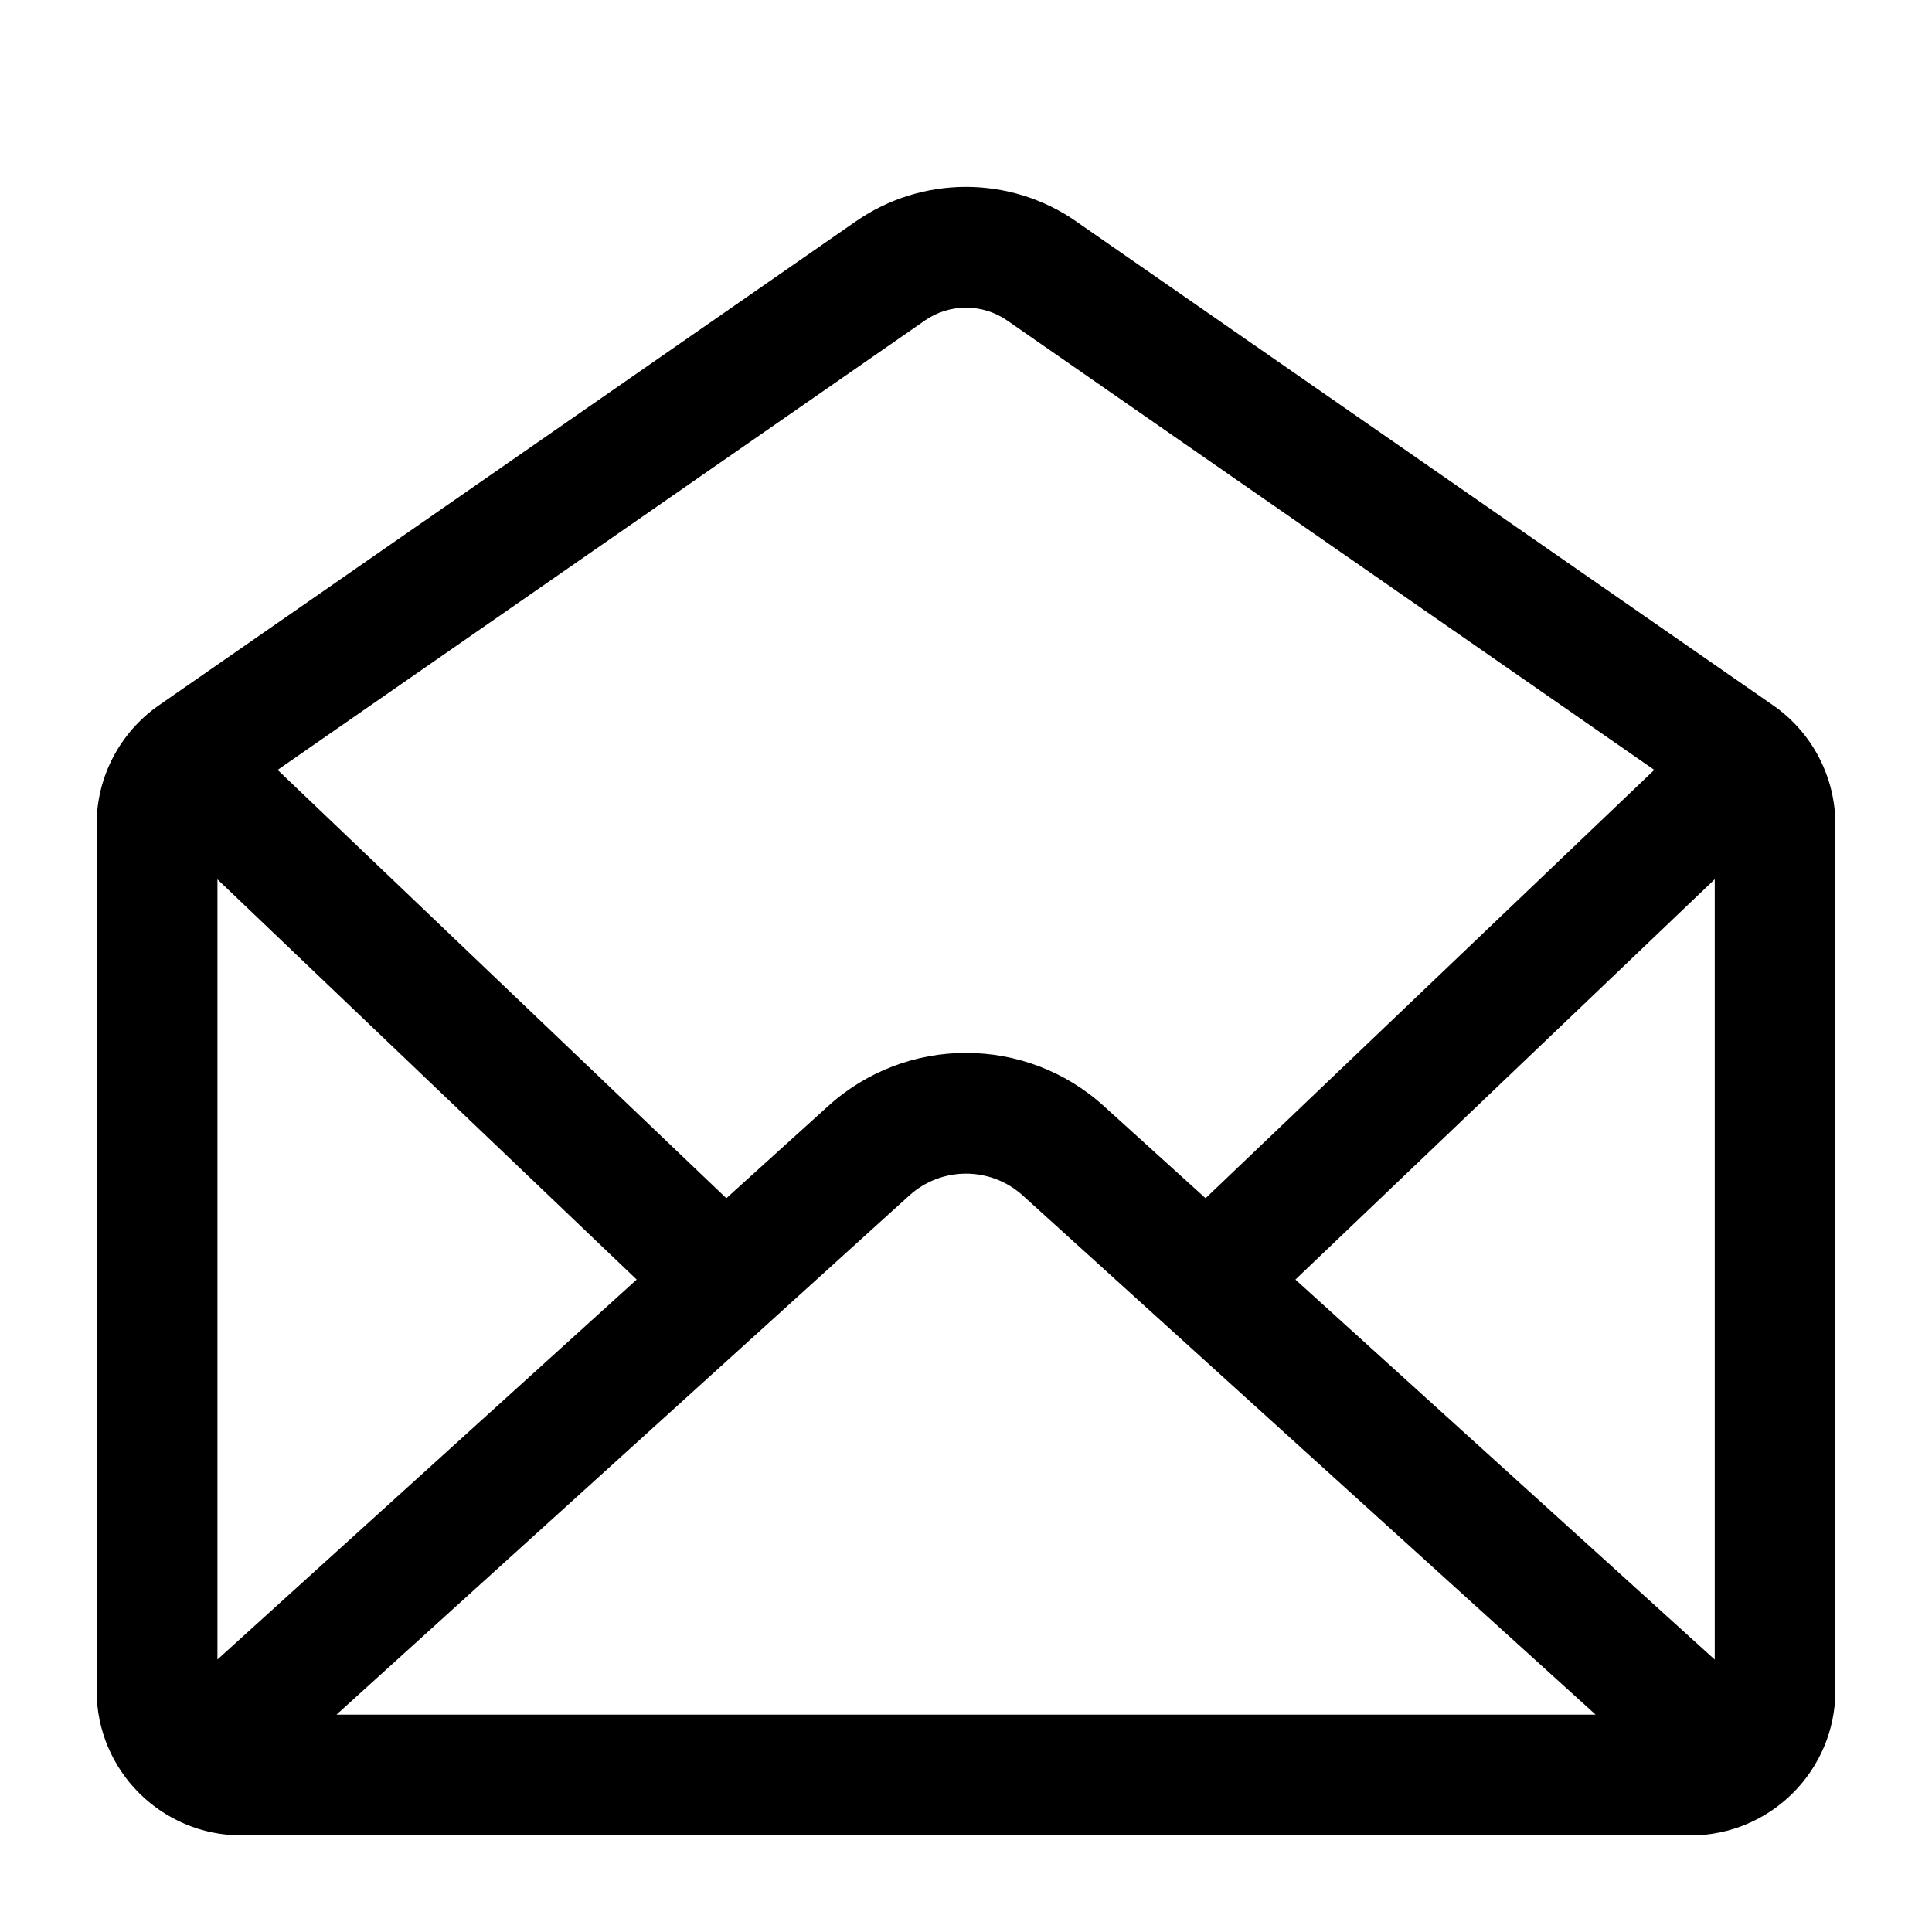
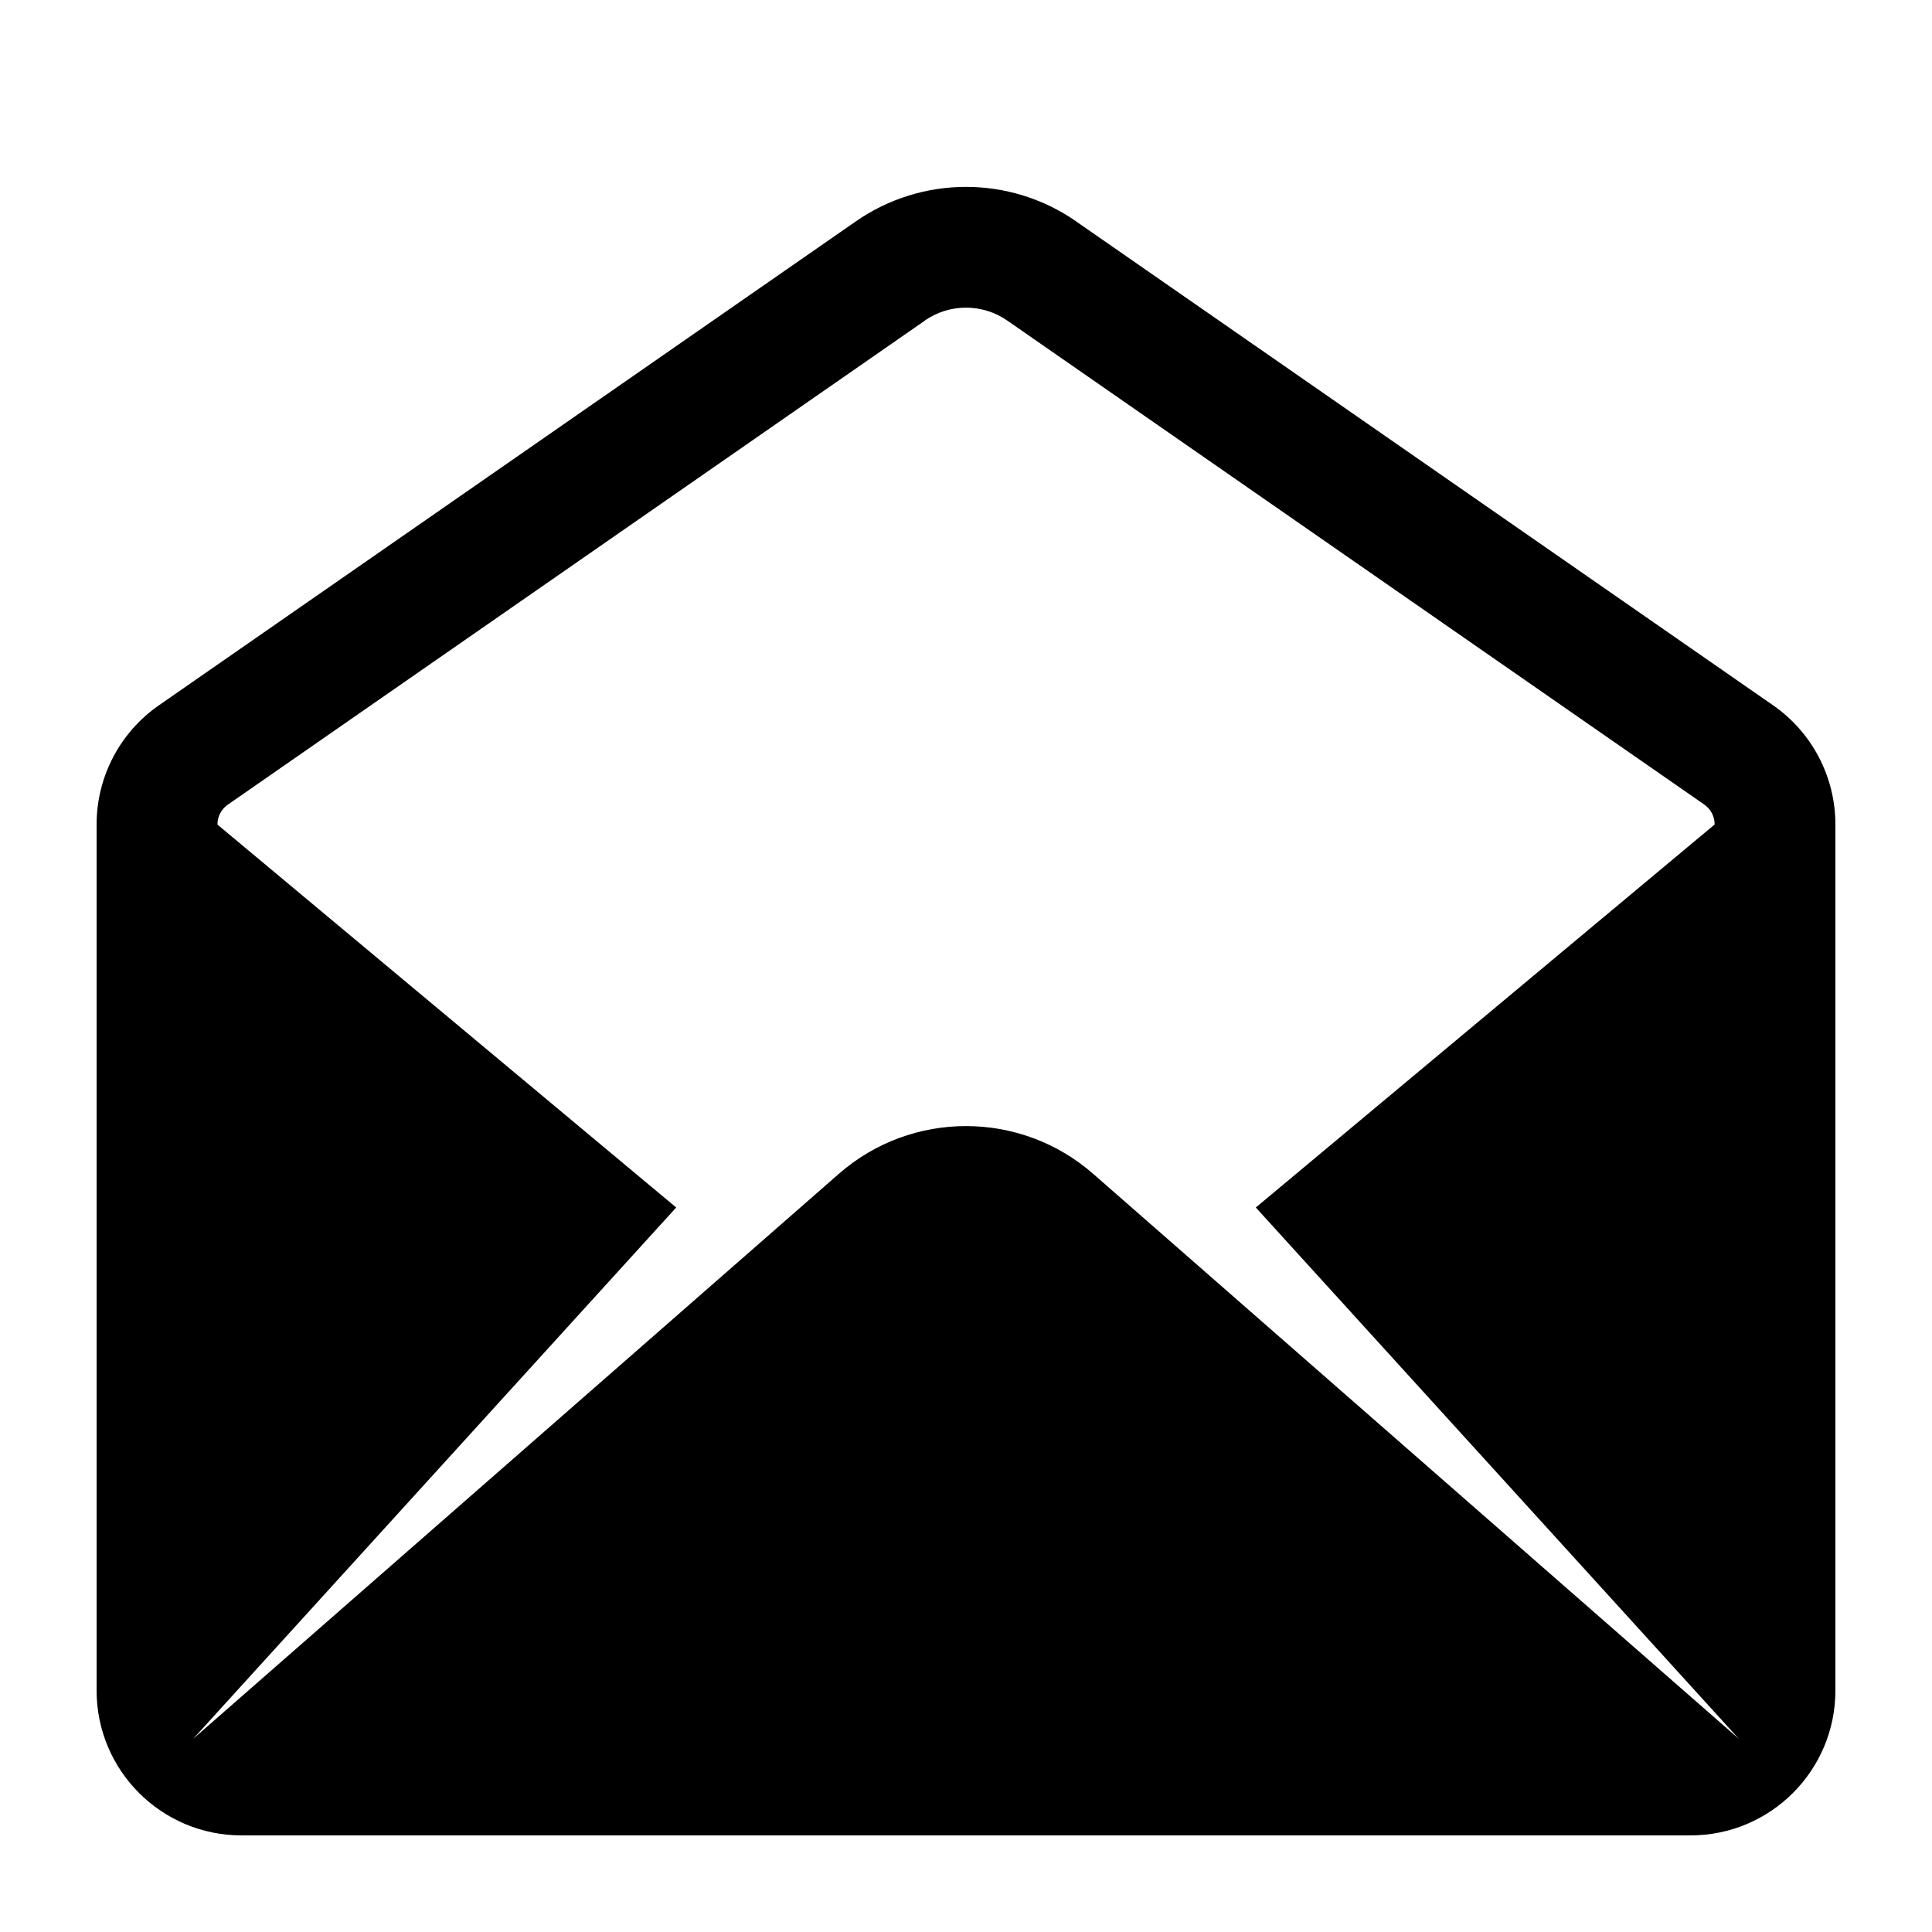
<svg xmlns="http://www.w3.org/2000/svg" viewBox="0 0 20 20">
-   <path fill="currentColor" d="m11.14 2.292 7.216 5.01c.403.28.644.741.644 1.233V17.5a1.5 1.5 0 0 1-1.5 1.5h-15A1.5 1.5 0 0 1 1 17.5V8.535c0-.492.24-.952.644-1.233l7.215-5.01a2 2 0 0 1 2.282 0ZM9.413 12.376l-5.93 5.374h13.035l-5.93-5.374a.875.875 0 0 0-1.175 0Zm8.338-3.274-4.341 4.144 4.341 3.934V9.102Zm-15.5.001v8.076l4.34-3.933-4.34-4.143Zm7.322-5.784L2.874 7.97l4.645 4.434 1.054-.954a2.125 2.125 0 0 1 2.854 0l1.053.954 4.645-4.434-6.697-4.651a.75.75 0 0 0-.856 0Z" />
+   <path fill="currentColor" d="m11.14 2.292 7.216 5.01c.403.28.644.741.644 1.233V17.5a1.5 1.5 0 0 1-1.5 1.5h-15A1.5 1.5 0 0 1 1 17.5V8.535c0-.492.24-.952.644-1.233l7.215-5.01a2 2 0 0 1 2.282 0ZM9.573 3.32 2.358 8.33a.25.25 0 0 0-.107.206L7 12.5 2 18l6.683-5.848a2 2 0 0 1 2.634 0L18 18l-5-5.5 4.75-3.965a.25.25 0 0 0-.107-.206l-7.215-5.01a.75.75 0 0 0-.856 0Z" />
</svg>
